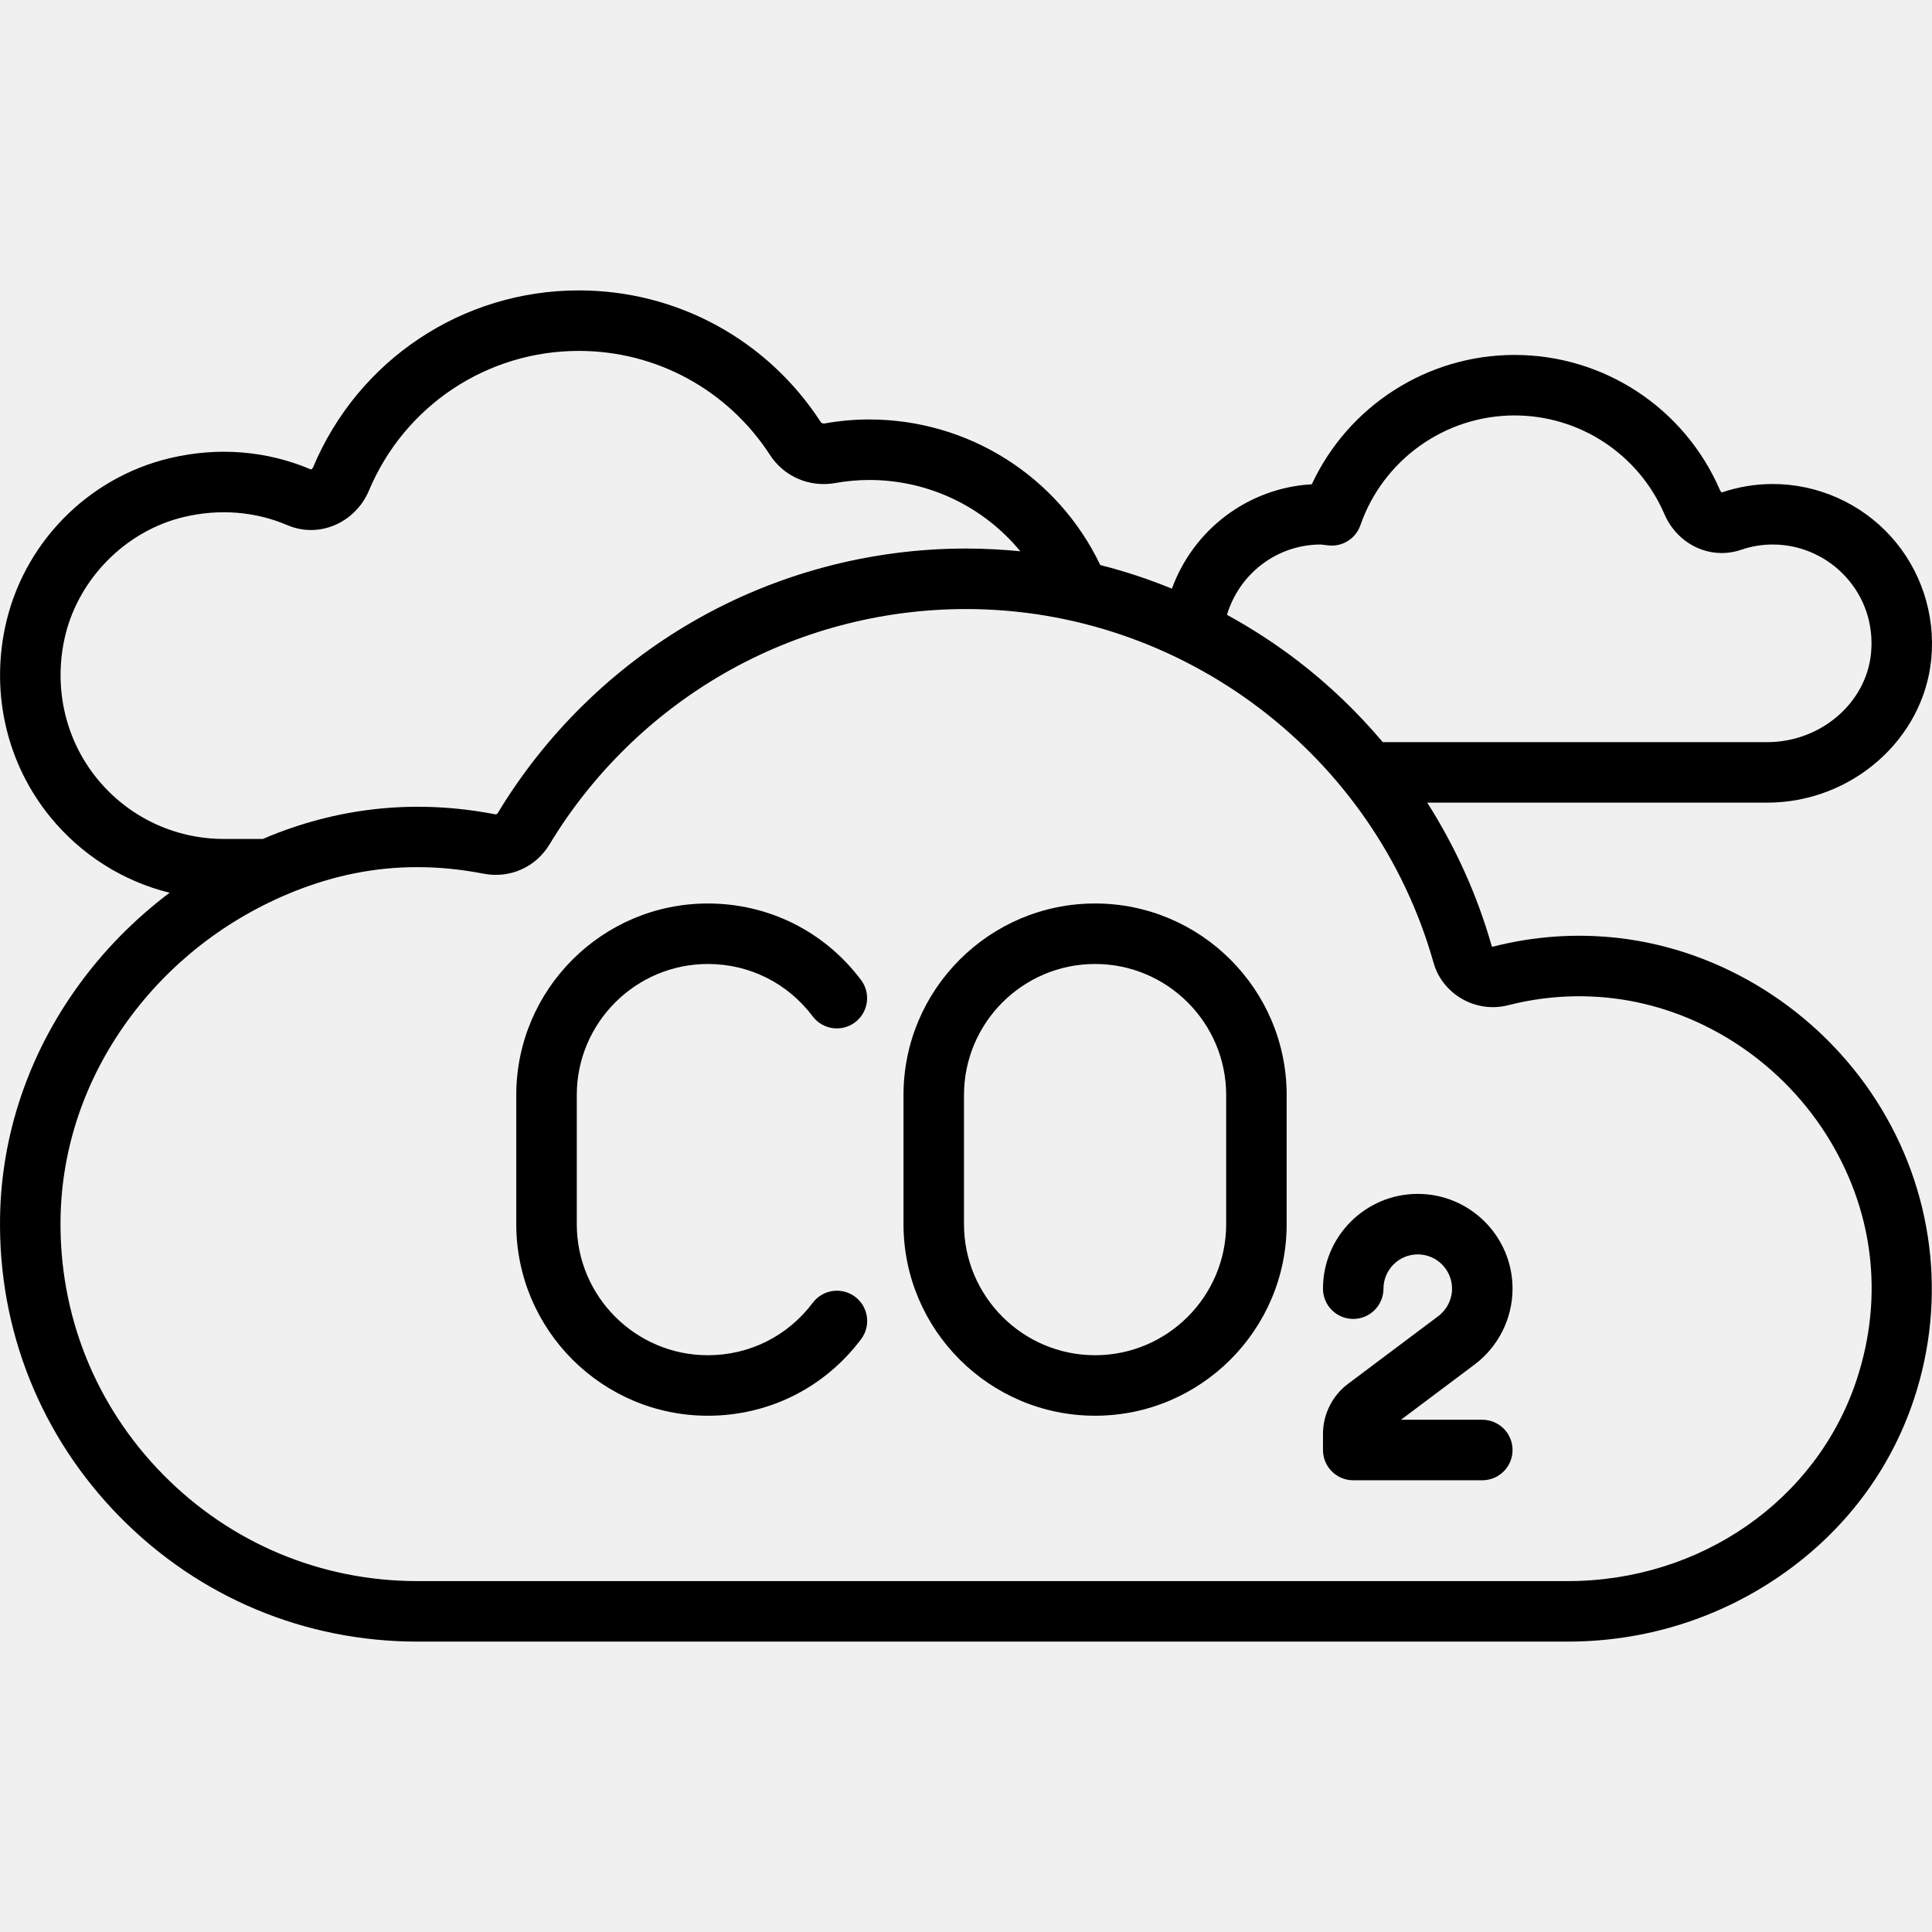
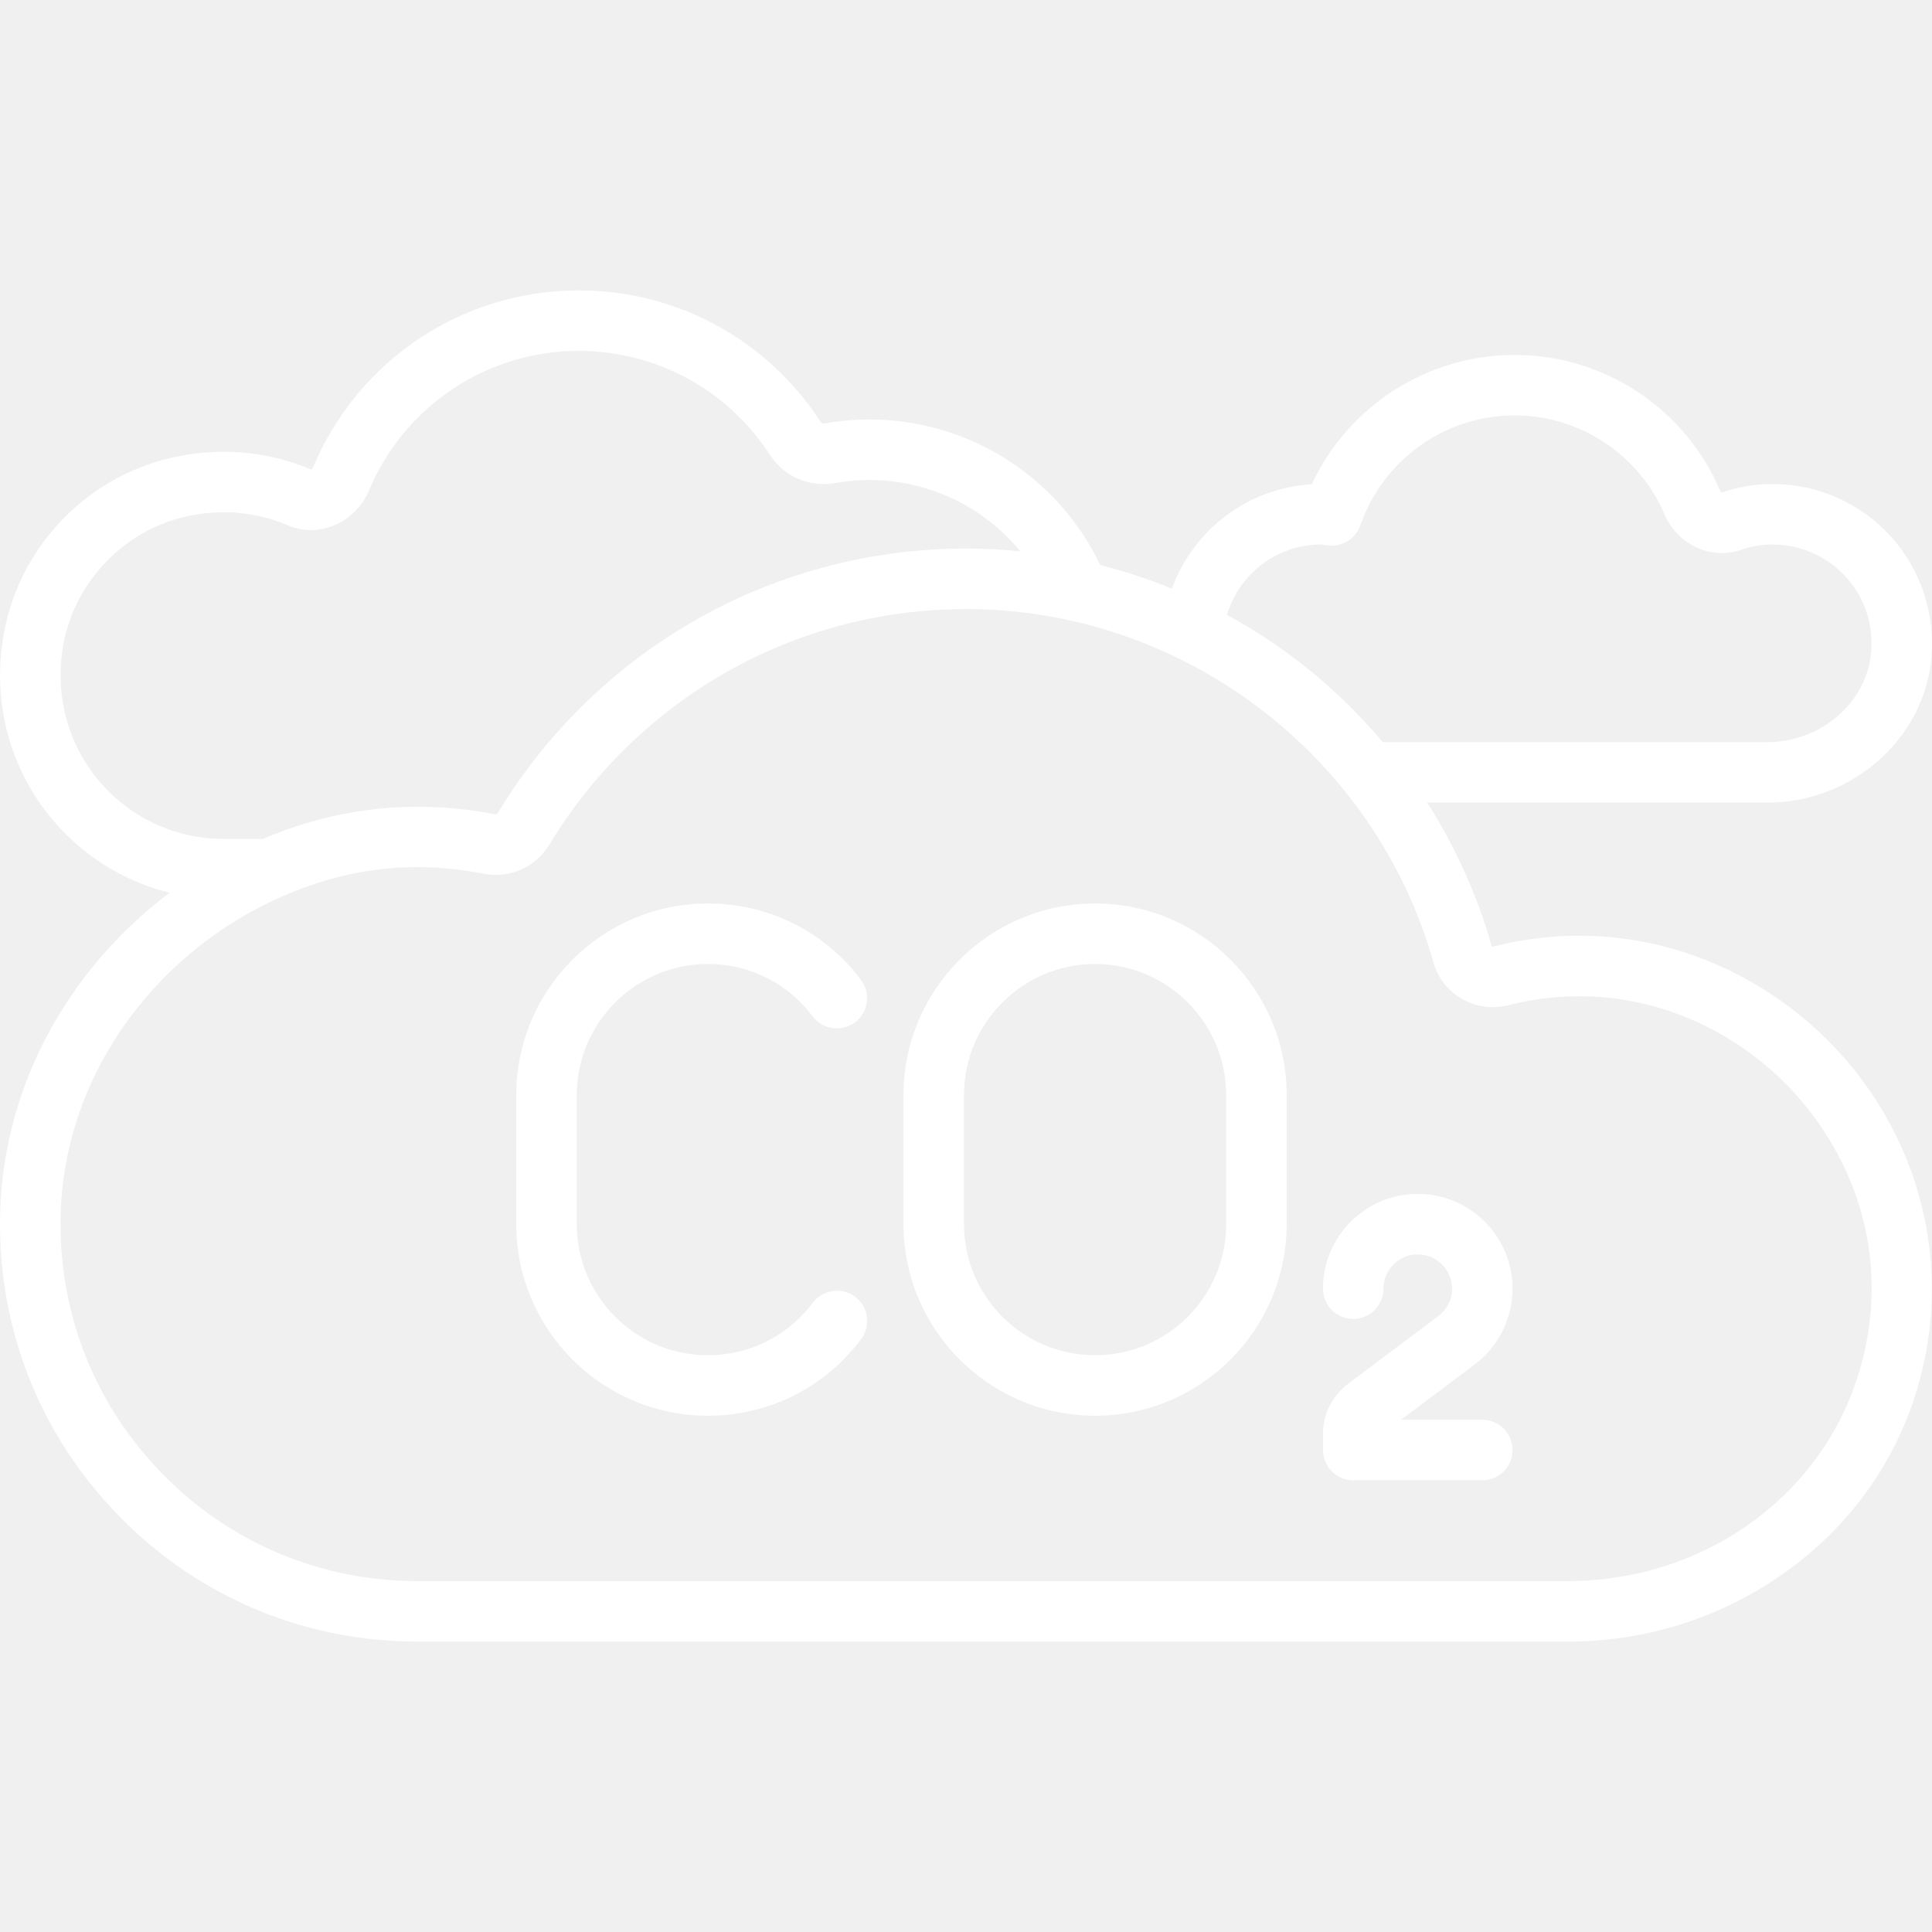
- <svg xmlns="http://www.w3.org/2000/svg" version="1.1" id="Layer_1" x="0px" y="0px" viewBox="0 0 512 512" style="enable-background:new 0 0 512 512;" xml:space="preserve">
+ <svg xmlns="http://www.w3.org/2000/svg" width="512" height="512">
  <g>
-     <g>
-       <path d="M290.208,239.432c-27.996,0-50.773,22.777-50.773,50.773v34.205c0,27.996,22.777,50.773,50.773,50.773    s50.773-22.777,50.773-50.773v-34.205C340.981,262.208,318.203,239.432,290.208,239.432z M324.947,324.409    c0,19.155-15.585,34.739-34.739,34.739s-34.739-15.585-34.739-34.739v-34.205c0-19.155,15.585-34.739,34.739-34.739    c19.155,0,34.739,15.585,34.739,34.739V324.409z" />
-     </g>
+     <rect fill="none" id="canvas_background" height="402" width="582" y="-1" x="-1" />
  </g>
  <g>
-     <g>
-       <path d="M226.613,343.656c-3.54-2.658-8.565-1.944-11.225,1.595c-6.636,8.833-16.768,13.899-27.797,13.899    c-19.155,0-34.739-15.585-34.739-34.739v-34.205c0-19.155,15.585-34.739,34.739-34.739c11.018,0,21.143,5.057,27.779,13.875    c2.662,3.538,7.686,4.248,11.226,1.585c3.538-2.663,4.248-7.689,1.585-11.226c-9.693-12.88-24.488-20.267-40.591-20.267    c-27.996,0-50.773,22.777-50.773,50.773v34.205c0,27.996,22.777,50.773,50.773,50.773c16.119,0,30.923-7.4,40.616-20.302    C230.866,351.34,230.152,346.315,226.613,343.656z" />
+     <g fill="white" id="svg_1">
+       <g id="svg_2">
+         <path id="svg_3" d="m290.208,239.432c-27.996,0 -50.773,22.777 -50.773,50.773l0,34.205c0,27.996 22.777,50.773 50.773,50.773s50.773,-22.777 50.773,-50.773l0,-34.205c0,-27.997 -22.778,-50.773 -50.773,-50.773zm34.739,84.977c0,19.155 -15.585,34.739 -34.739,34.739s-34.739,-15.585 -34.739,-34.739l0,-34.205c0,-19.155 15.585,-34.739 34.739,-34.739c19.155,0 34.739,15.585 34.739,34.739l0,34.205z" />
+       </g>
    </g>
+     <g fill="white" id="svg_4">
+       <g id="svg_5">
+         <path id="svg_6" d="m226.613,343.656c-3.54,-2.658 -8.565,-1.944 -11.225,1.595c-6.636,8.833 -16.768,13.899 -27.797,13.899c-19.155,0 -34.739,-15.585 -34.739,-34.739l0,-34.205c0,-19.155 15.585,-34.739 34.739,-34.739c11.018,0 21.143,5.057 27.779,13.875c2.662,3.538 7.686,4.248 11.226,1.585c3.538,-2.663 4.248,-7.689 1.585,-11.226c-9.693,-12.88 -24.488,-20.267 -40.591,-20.267c-27.996,0 -50.773,22.777 -50.773,50.773l0,34.205c0,27.996 22.777,50.773 50.773,50.773c16.119,0 30.923,-7.4 40.616,-20.302c2.66,-3.543 1.946,-8.568 -1.593,-11.227z" />
+       </g>
+     </g>
+     <g fill="white" id="svg_7">
+       <g id="svg_8">
+         <path id="svg_9" d="m392.822,376.251l-21.557,0l19.526,-14.644c6.292,-4.718 10.048,-12.23 10.048,-20.095c0,-13.851 -11.268,-25.119 -25.119,-25.119c-13.851,0 -25.119,11.268 -25.119,25.119c0,4.427 3.589,8.017 8.017,8.017c4.427,0 8.017,-3.589 8.017,-8.017c0,-5.01 4.076,-9.086 9.086,-9.086c5.01,0 9.086,4.076 9.086,9.086c0,2.844 -1.359,5.562 -3.634,7.269l-23.943,17.958c-4.149,3.113 -6.627,8.067 -6.627,13.254l0,4.276c0,4.427 3.589,8.017 8.017,8.017l34.205,0c4.427,0 8.017,-3.589 8.017,-8.017s-3.592,-8.018 -8.02,-8.018z" />
+       </g>
+     </g>
+     <g fill="white" id="svg_10">
+       <g id="svg_11">
+         <path id="svg_12" d="m428.699,248.556c-11.043,-1.24 -22.151,-0.464 -33.016,2.308c-0.201,0.052 -0.337,-0.067 -0.353,-0.095c-3.797,-13.443 -9.608,-26.274 -17.092,-38.059l90.076,0c22.353,0 41.457,-16.736 43.495,-38.101c1.133,-11.885 -2.795,-23.737 -10.778,-32.516c-7.989,-8.786 -19.377,-13.826 -31.246,-13.826c-4.588,0 -9.115,0.75 -13.458,2.23c-0.112,-0.058 -0.356,-0.235 -0.519,-0.616c-9.396,-21.76 -30.762,-35.82 -54.433,-35.82c-23.183,0 -44.078,13.55 -53.733,34.274c-16.962,0.971 -31.406,12.07 -37.07,27.665c-6.175,-2.519 -12.508,-4.622 -18.984,-6.253c-11.256,-23.533 -34.973,-38.584 -61.24,-38.584c-3.928,0 -7.91,0.358 -11.833,1.066c-0.402,0.073 -0.838,-0.119 -0.984,-0.346c-14.168,-21.869 -38.148,-34.923 -64.144,-34.923c-30.819,0 -58.454,18.393 -70.406,46.858c-0.152,0.36 -0.421,0.544 -0.552,0.598c-11.724,-4.983 -24.646,-6.025 -37.374,-3.011c-21.969,5.202 -39.138,22.859 -43.741,44.984c-3.722,17.892 0.639,36.141 11.965,50.065c8.225,10.112 19.333,17.073 31.663,20.137c-9.248,6.961 -17.436,15.26 -24.257,24.707c-13.181,18.253 -20.33,39.469 -20.671,61.352c-0.466,29.897 10.82,58.085 31.779,79.374c20.963,21.292 48.962,33.018 78.838,33.018l304.826,0c20.274,0 39.738,-6.023 56.287,-17.418c16.91,-11.644 29.18,-27.843 35.481,-46.848c8.817,-26.59 5.19,-55.408 -9.951,-79.063c-15.31,-23.92 -40.946,-40.054 -68.575,-43.157zm-78.654,-104.257c0.12,0.004 0.471,0.052 0.729,0.088c0.495,0.067 0.99,0.131 1.492,0.174c3.65,0.309 7.046,-1.897 8.248,-5.358c6.046,-17.41 22.465,-29.107 40.859,-29.107c17.267,0 32.855,10.261 39.712,26.142c3.524,8.161 12.281,12.224 20.368,9.451c2.686,-0.921 5.489,-1.388 8.329,-1.388c7.362,0 14.427,3.127 19.383,8.578c5.024,5.525 7.396,12.702 6.681,20.209c-1.261,13.228 -13.355,23.59 -27.533,23.59l-101.858,0c-6.659,-7.885 -14.141,-15.094 -22.356,-21.408c-6.042,-4.643 -12.373,-8.748 -18.935,-12.337c3.254,-10.89 13.25,-18.633 24.881,-18.634zm-324.325,62.034c-8.268,-10.165 -11.442,-23.536 -8.707,-36.683c3.289,-15.811 16.043,-28.93 31.737,-32.646c9.397,-2.225 18.892,-1.469 27.461,2.187c3.908,1.667 8.257,1.695 12.243,0.08c4.157,-1.685 7.551,-5.056 9.31,-9.249c9.445,-22.495 31.278,-37.03 55.623,-37.03c20.538,0 39.487,10.321 50.687,27.608c3.708,5.724 10.493,8.631 17.284,7.409c2.987,-0.538 6.012,-0.811 8.99,-0.811c15.78,0 30.356,7.115 40.044,18.898c-4.752,-0.464 -9.55,-0.727 -14.391,-0.727c-25.41,0 -50.412,6.677 -72.299,19.309c-21.225,12.251 -39.139,29.821 -51.802,50.814c-0.059,0.097 -0.238,0.394 -0.732,0.298c-20.276,-3.923 -40.215,-2.038 -59.268,5.601c-0.749,0.3 -1.487,0.624 -2.228,0.938l-10.348,0l0,0.001c-13.087,0 -25.335,-5.831 -33.604,-15.997zm466.287,159.396c-10.567,31.867 -41.33,53.279 -76.55,53.279l-304.825,0c-25.547,0 -49.487,-10.026 -67.413,-28.233c-17.921,-18.202 -27.571,-42.307 -27.173,-67.875c0.29,-18.581 6.39,-36.638 17.64,-52.219c11.098,-15.37 26.377,-27.268 44.183,-34.409c10.781,-4.323 21.589,-6.472 32.696,-6.472c5.76,0 11.602,0.578 17.558,1.731c6.983,1.352 13.851,-1.694 17.508,-7.758c11.267,-18.676 27.204,-34.309 46.088,-45.208c19.454,-11.228 41.683,-17.162 64.284,-17.162c57.363,0 108.311,38.542 123.899,93.726c2.37,8.389 11.226,13.444 19.745,11.273c8.982,-2.292 18.155,-2.934 27.265,-1.911c22.873,2.57 44.131,15.977 56.861,35.867c12.704,19.85 15.63,43.067 8.234,65.371z" />
+       </g>
+     </g>
+     <g id="svg_13" />
+     <g id="svg_14" />
+     <g id="svg_15" />
+     <g id="svg_16" />
+     <g id="svg_17" />
+     <g id="svg_18" />
+     <g id="svg_19" />
+     <g id="svg_20" />
+     <g id="svg_21" />
+     <g id="svg_22" />
+     <g id="svg_23" />
+     <g id="svg_24" />
+     <g id="svg_25" />
+     <g id="svg_26" />
+     <g id="svg_27" />
  </g>
-   <g>
-     <g>
-       <path d="M392.822,376.251h-21.557l19.526-14.644c6.292-4.718,10.048-12.23,10.048-20.095c0-13.851-11.268-25.119-25.119-25.119    c-13.851,0-25.119,11.268-25.119,25.119c0,4.427,3.589,8.017,8.017,8.017c4.427,0,8.017-3.589,8.017-8.017    c0-5.01,4.076-9.086,9.086-9.086c5.01,0,9.086,4.076,9.086,9.086c0,2.844-1.359,5.562-3.634,7.269l-23.943,17.958    c-4.149,3.113-6.627,8.067-6.627,13.254v4.276c0,4.427,3.589,8.017,8.017,8.017h34.205c4.427,0,8.017-3.589,8.017-8.017    S397.25,376.251,392.822,376.251z" />
-     </g>
-   </g>
-   <g>
-     <g>
-       <path d="M428.699,248.556c-11.043-1.24-22.151-0.464-33.016,2.308c-0.201,0.052-0.337-0.067-0.353-0.095    c-3.797-13.443-9.608-26.274-17.092-38.059h90.076c22.353,0,41.457-16.736,43.495-38.101c1.133-11.885-2.795-23.737-10.778-32.516    c-7.989-8.786-19.377-13.826-31.246-13.826c-4.588,0-9.115,0.75-13.458,2.23c-0.112-0.058-0.356-0.235-0.519-0.616    c-9.396-21.76-30.762-35.82-54.433-35.82c-23.183,0-44.078,13.55-53.733,34.274c-16.962,0.971-31.406,12.07-37.07,27.665    c-6.175-2.519-12.508-4.622-18.984-6.253c-11.256-23.533-34.973-38.584-61.24-38.584c-3.928,0-7.91,0.358-11.833,1.066    c-0.402,0.073-0.838-0.119-0.984-0.346c-14.168-21.869-38.148-34.923-64.144-34.923c-30.819,0-58.454,18.393-70.406,46.858    c-0.152,0.36-0.421,0.544-0.552,0.598c-11.724-4.983-24.646-6.025-37.374-3.011c-21.969,5.202-39.138,22.859-43.741,44.984    c-3.722,17.892,0.639,36.141,11.965,50.065c8.225,10.112,19.333,17.073,31.663,20.137c-9.248,6.961-17.436,15.26-24.257,24.707    C7.504,279.551,0.355,300.767,0.014,322.65c-0.466,29.897,10.82,58.085,31.779,79.374c20.963,21.292,48.962,33.018,78.838,33.018    h304.826c20.274,0,39.738-6.023,56.287-17.418c16.91-11.644,29.18-27.843,35.481-46.848c8.817-26.59,5.19-55.408-9.951-79.063    C481.964,267.793,456.328,251.659,428.699,248.556z M350.045,144.299c0.12,0.004,0.471,0.052,0.729,0.088    c0.495,0.067,0.99,0.131,1.492,0.174c3.65,0.309,7.046-1.897,8.248-5.358c6.046-17.41,22.465-29.107,40.859-29.107    c17.267,0,32.855,10.261,39.712,26.142c3.524,8.161,12.281,12.224,20.368,9.451c2.686-0.921,5.489-1.388,8.329-1.388    c7.362,0,14.427,3.127,19.383,8.578c5.024,5.525,7.396,12.702,6.681,20.209c-1.261,13.228-13.355,23.59-27.533,23.59H366.455    c-6.659-7.885-14.141-15.094-22.356-21.408c-6.042-4.643-12.373-8.748-18.935-12.337    C328.418,152.043,338.414,144.3,350.045,144.299z M25.72,206.333c-8.268-10.165-11.442-23.536-8.707-36.683    c3.289-15.811,16.043-28.93,31.737-32.646c9.397-2.225,18.892-1.469,27.461,2.187c3.908,1.667,8.257,1.695,12.243,0.08    c4.157-1.685,7.551-5.056,9.31-9.249c9.445-22.495,31.278-37.03,55.623-37.03c20.538,0,39.487,10.321,50.687,27.608    c3.708,5.724,10.493,8.631,17.284,7.409c2.987-0.538,6.012-0.811,8.99-0.811c15.78,0,30.356,7.115,40.044,18.898    c-4.752-0.464-9.55-0.727-14.391-0.727c-25.41,0-50.412,6.677-72.299,19.309c-21.225,12.251-39.139,29.821-51.802,50.814    c-0.059,0.097-0.238,0.394-0.732,0.298c-20.276-3.923-40.215-2.038-59.268,5.601c-0.749,0.3-1.487,0.624-2.228,0.938H59.324v0.001    C46.237,222.33,33.989,216.499,25.72,206.333z M492.007,365.729c-10.567,31.867-41.33,53.279-76.55,53.279H110.632    c-25.547,0-49.487-10.026-67.413-28.233c-17.921-18.202-27.571-42.307-27.173-67.875c0.29-18.581,6.39-36.638,17.64-52.219    c11.098-15.37,26.377-27.268,44.183-34.409c10.781-4.323,21.589-6.472,32.696-6.472c5.76,0,11.602,0.578,17.558,1.731    c6.983,1.352,13.851-1.694,17.508-7.758c11.267-18.676,27.204-34.309,46.088-45.208c19.454-11.228,41.683-17.162,64.284-17.162    c57.363,0,108.311,38.542,123.899,93.726c2.37,8.389,11.226,13.444,19.745,11.273c8.982-2.292,18.155-2.934,27.265-1.911    c22.873,2.57,44.131,15.977,56.861,35.867C496.477,320.208,499.403,343.425,492.007,365.729z" />
-     </g>
-   </g>
-   <g>
- </g>
-   <g>
- </g>
-   <g>
- </g>
-   <g>
- </g>
-   <g>
- </g>
-   <g>
- </g>
-   <g>
- </g>
-   <g>
- </g>
-   <g>
- </g>
-   <g>
- </g>
-   <g>
- </g>
-   <g>
- </g>
-   <g>
- </g>
-   <g>
- </g>
-   <g>
- </g>
</svg>
